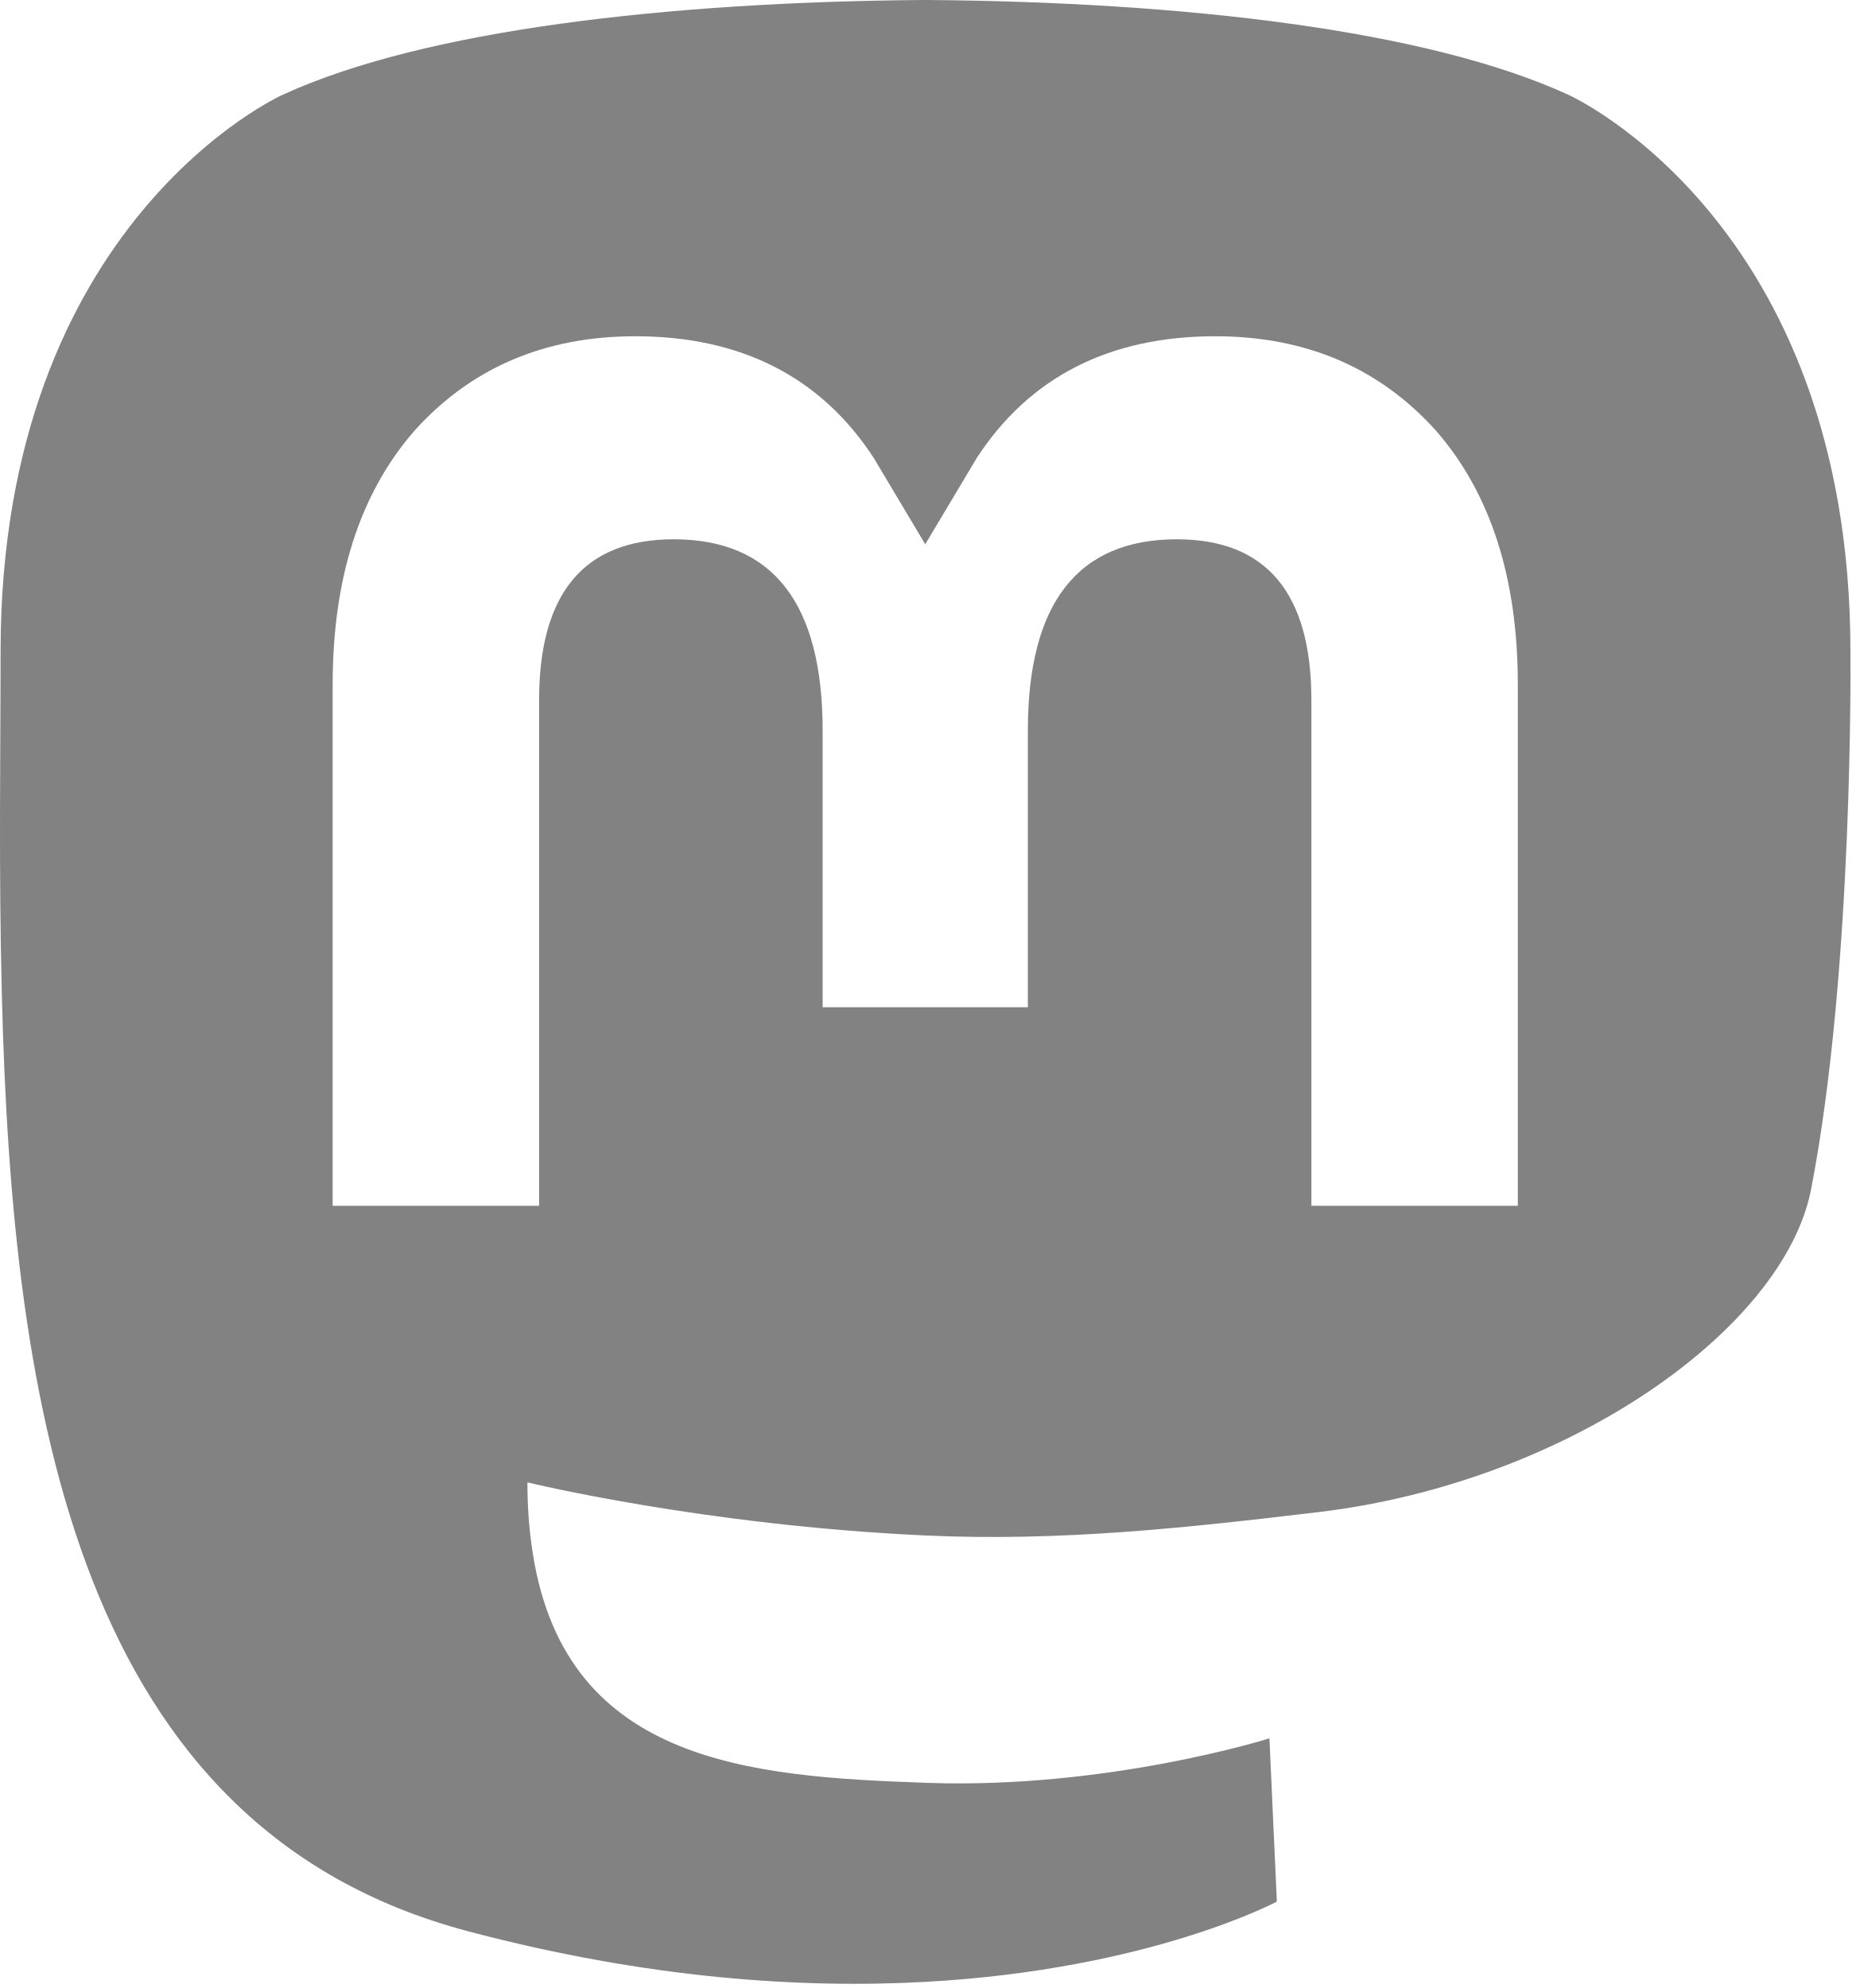
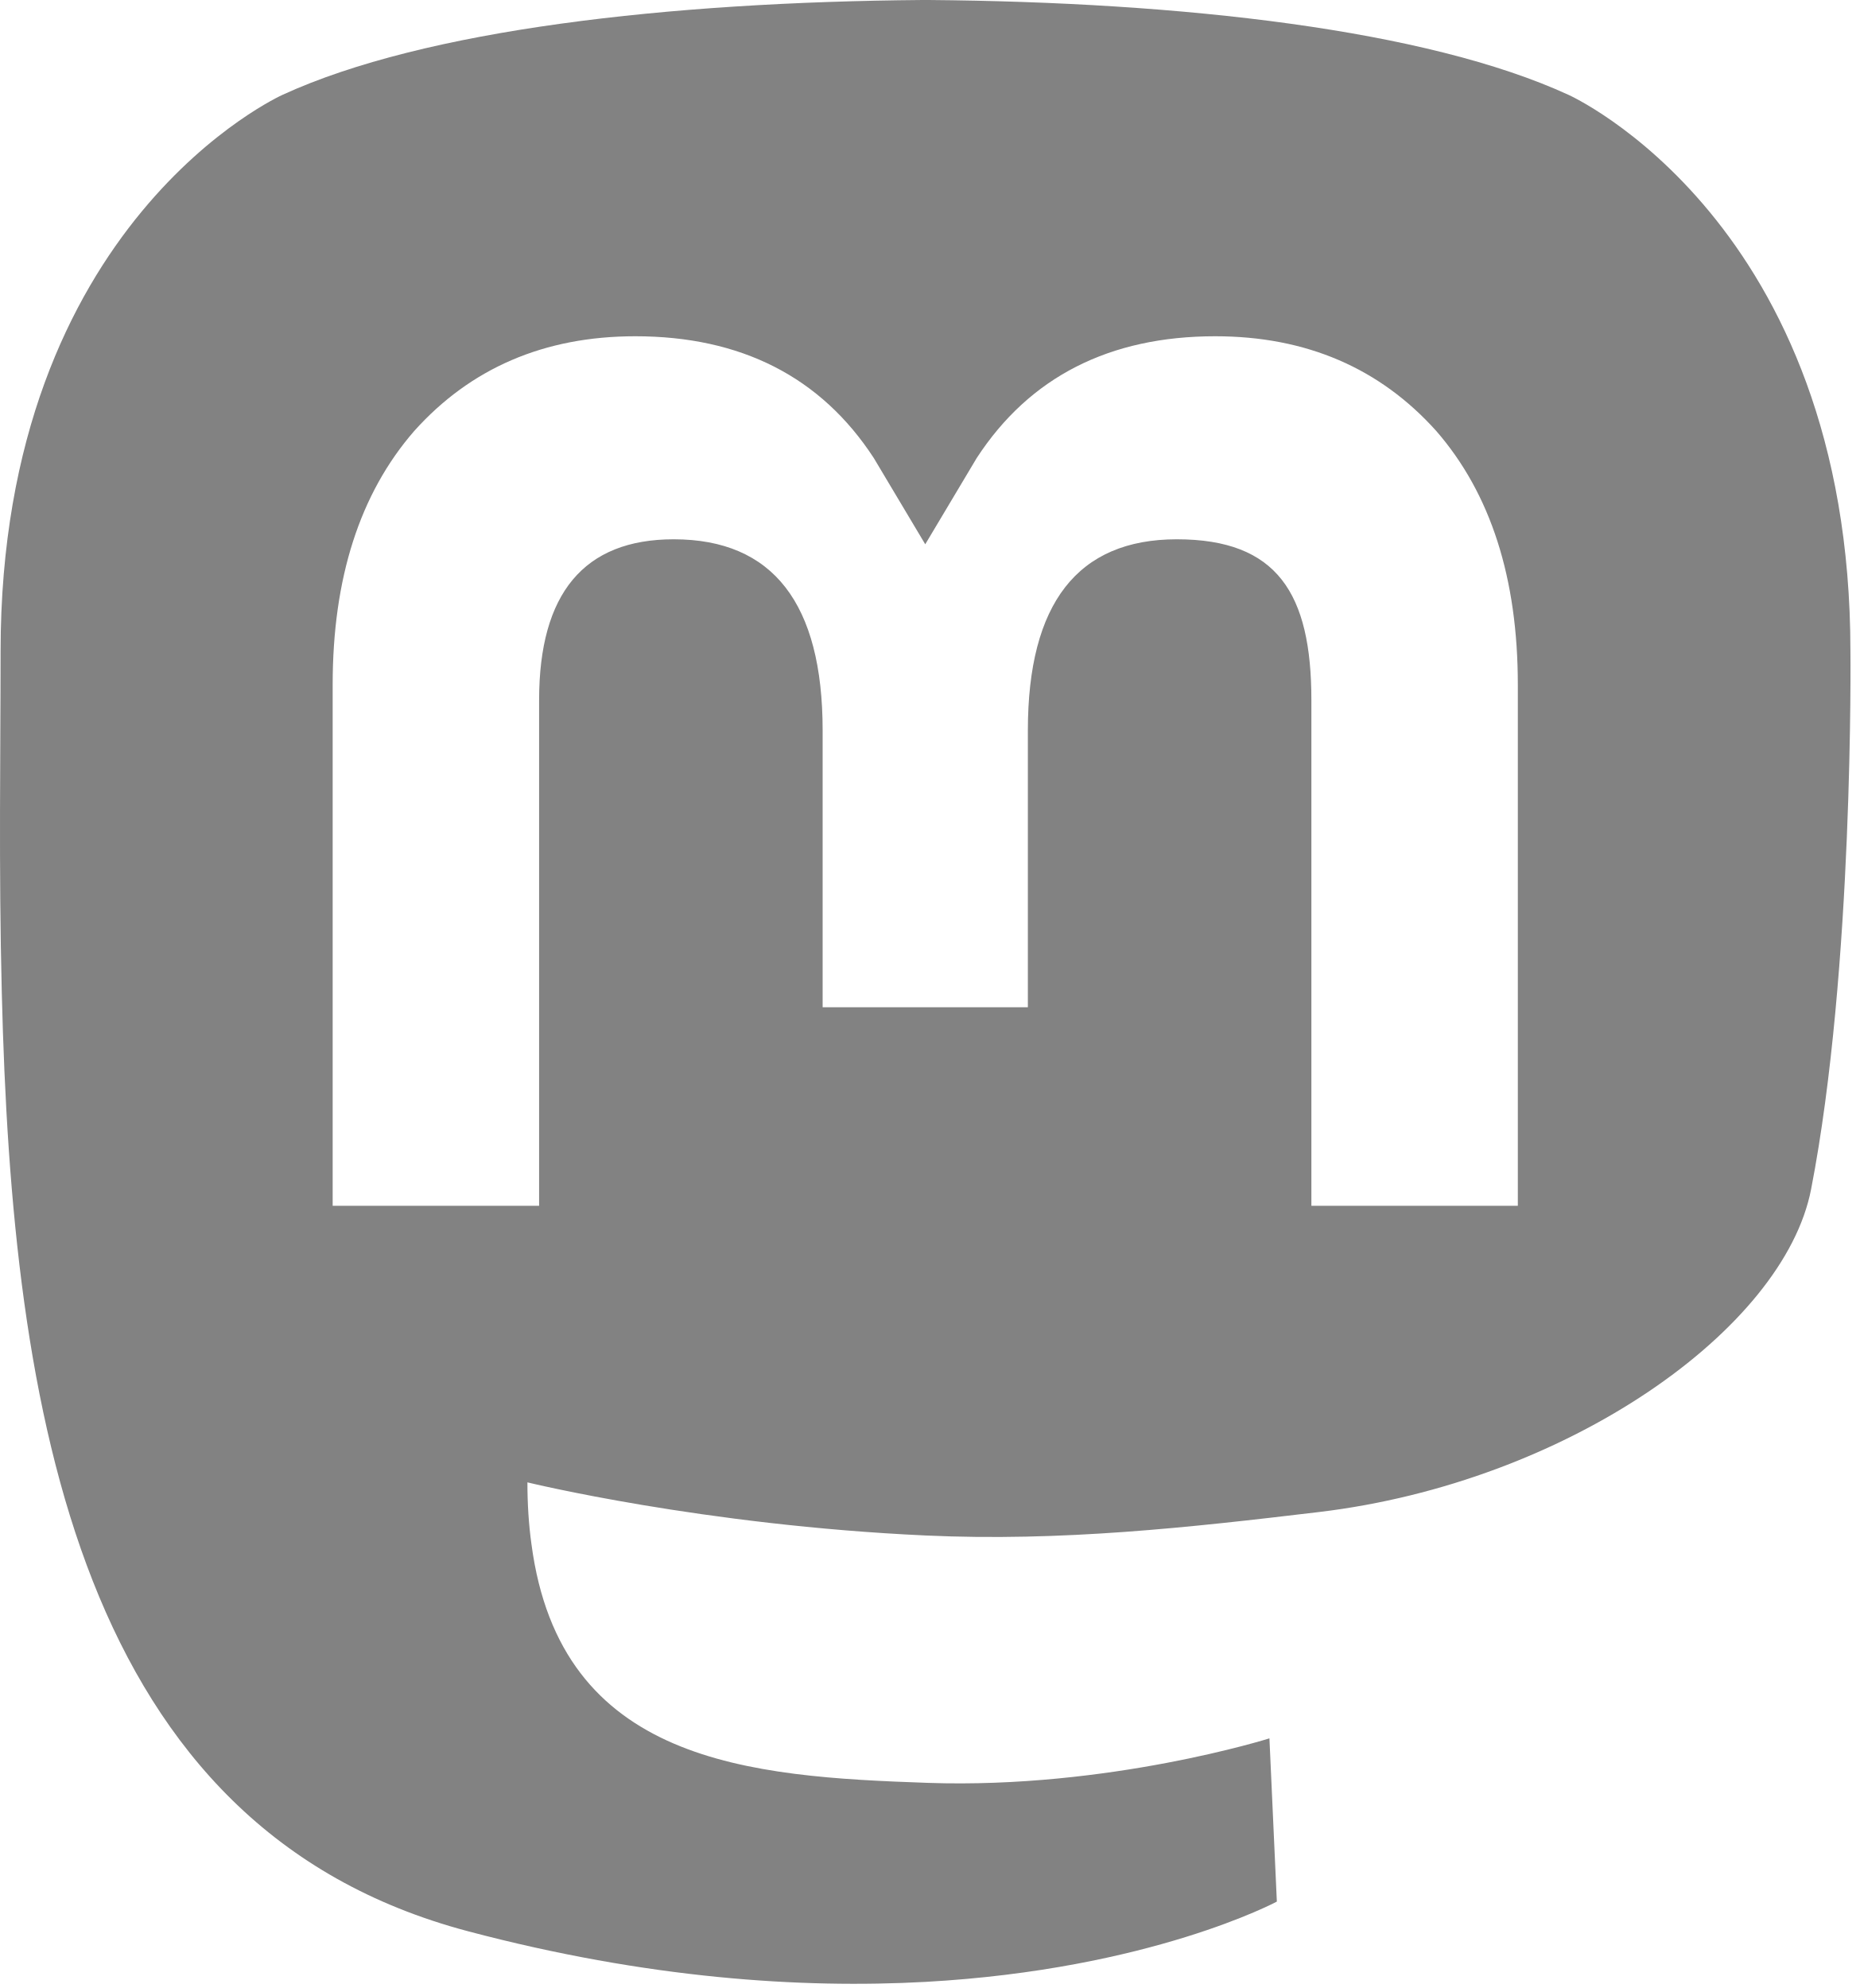
<svg xmlns="http://www.w3.org/2000/svg" width="100%" height="100%" viewBox="0 0 174 186" version="1.1" xml:space="preserve" style="fill-rule:evenodd;clip-rule:evenodd;stroke-linejoin:round;stroke-miterlimit:1.414;">
-   <path fill="#828282" d="M169.446,111.27C166.901,124.363 146.652,138.692 123.396,141.469C111.269,142.916 99.329,144.246 86.597,143.662C65.775,142.708 49.345,138.692 49.345,138.692C49.345,140.719 49.47,142.649 49.72,144.454C52.427,165.003 70.096,166.234 86.833,166.808C103.726,167.386 118.768,162.643 118.768,162.643L119.462,177.915C119.462,177.915 107.646,184.26 86.597,185.427C74.99,186.065 60.578,185.135 43.792,180.692C7.386,171.056 1.125,132.249 0.167,92.873C-0.125,81.182 0.055,70.158 0.055,60.938C0.055,20.674 26.436,8.872 26.436,8.872C39.738,2.763 62.563,0.194 86.292,0L86.875,0C110.604,0.194 133.444,2.763 146.745,8.872C146.745,8.872 173.125,20.674 173.125,60.938C173.125,60.938 173.456,90.645 169.446,111.27ZM142.008,112.815L142.008,64.062C142.008,54.098 139.471,46.18 134.376,40.322C129.12,34.464 122.238,31.461 113.696,31.461C103.811,31.461 96.326,35.26 91.378,42.859L86.566,50.924L81.755,42.859C76.806,35.26 69.321,31.461 59.437,31.461C50.894,31.461 44.012,34.464 38.757,40.322C33.661,46.18 31.124,54.098 31.124,64.062L31.124,112.815L50.439,112.815L50.439,65.495C50.439,55.52 54.636,50.457 63.031,50.457C72.313,50.457 76.966,56.463 76.966,68.339L76.966,94.24L96.167,94.24L96.167,68.339C96.167,56.463 100.819,50.457 110.101,50.457C118.496,50.457 122.693,55.52 122.693,65.495L122.693,112.815L142.008,112.815Z" />
+   <path fill="#828282" d="M169.446,111.27C166.901,124.363 146.652,138.692 123.396,141.469C111.269,142.916 99.329,144.246 86.597,143.662C65.775,142.708 49.345,138.692 49.345,138.692C49.345,140.719 49.47,142.649 49.72,144.454C52.427,165.003 70.096,166.234 86.833,166.808C103.726,167.386 118.768,162.643 118.768,162.643L119.462,177.915C119.462,177.915 107.646,184.26 86.597,185.427C74.99,186.065 60.578,185.135 43.792,180.692C7.386,171.056 1.125,132.249 0.167,92.873C-0.125,81.182 0.055,70.158 0.055,60.938C0.055,20.674 26.436,8.872 26.436,8.872C39.738,2.763 62.563,0.194 86.292,0L86.875,0C110.604,0.194 133.444,2.763 146.745,8.872C146.745,8.872 173.125,20.674 173.125,60.938C173.125,60.938 173.456,90.645 169.446,111.27ZM142.008,112.815L142.008,64.062C142.008,54.098 139.471,46.18 134.376,40.322C129.12,34.464 122.238,31.461 113.696,31.461C103.811,31.461 96.326,35.26 91.378,42.859L86.566,50.924L81.755,42.859C76.806,35.26 69.321,31.461 59.437,31.461C50.894,31.461 44.012,34.464 38.757,40.322C33.661,46.18 31.124,54.098 31.124,64.062L31.124,112.815L50.439,112.815L50.439,65.495C50.439,55.52 54.636,50.457 63.031,50.457C72.313,50.457 76.966,56.463 76.966,68.339L76.966,94.24L96.167,94.24L96.167,68.339C96.167,56.463 100.819,50.457 110.101,50.457C119.496,50.457 122.693,55.52 122.693,65.495L122.693,112.815L142.008,112.815Z" />
</svg>
